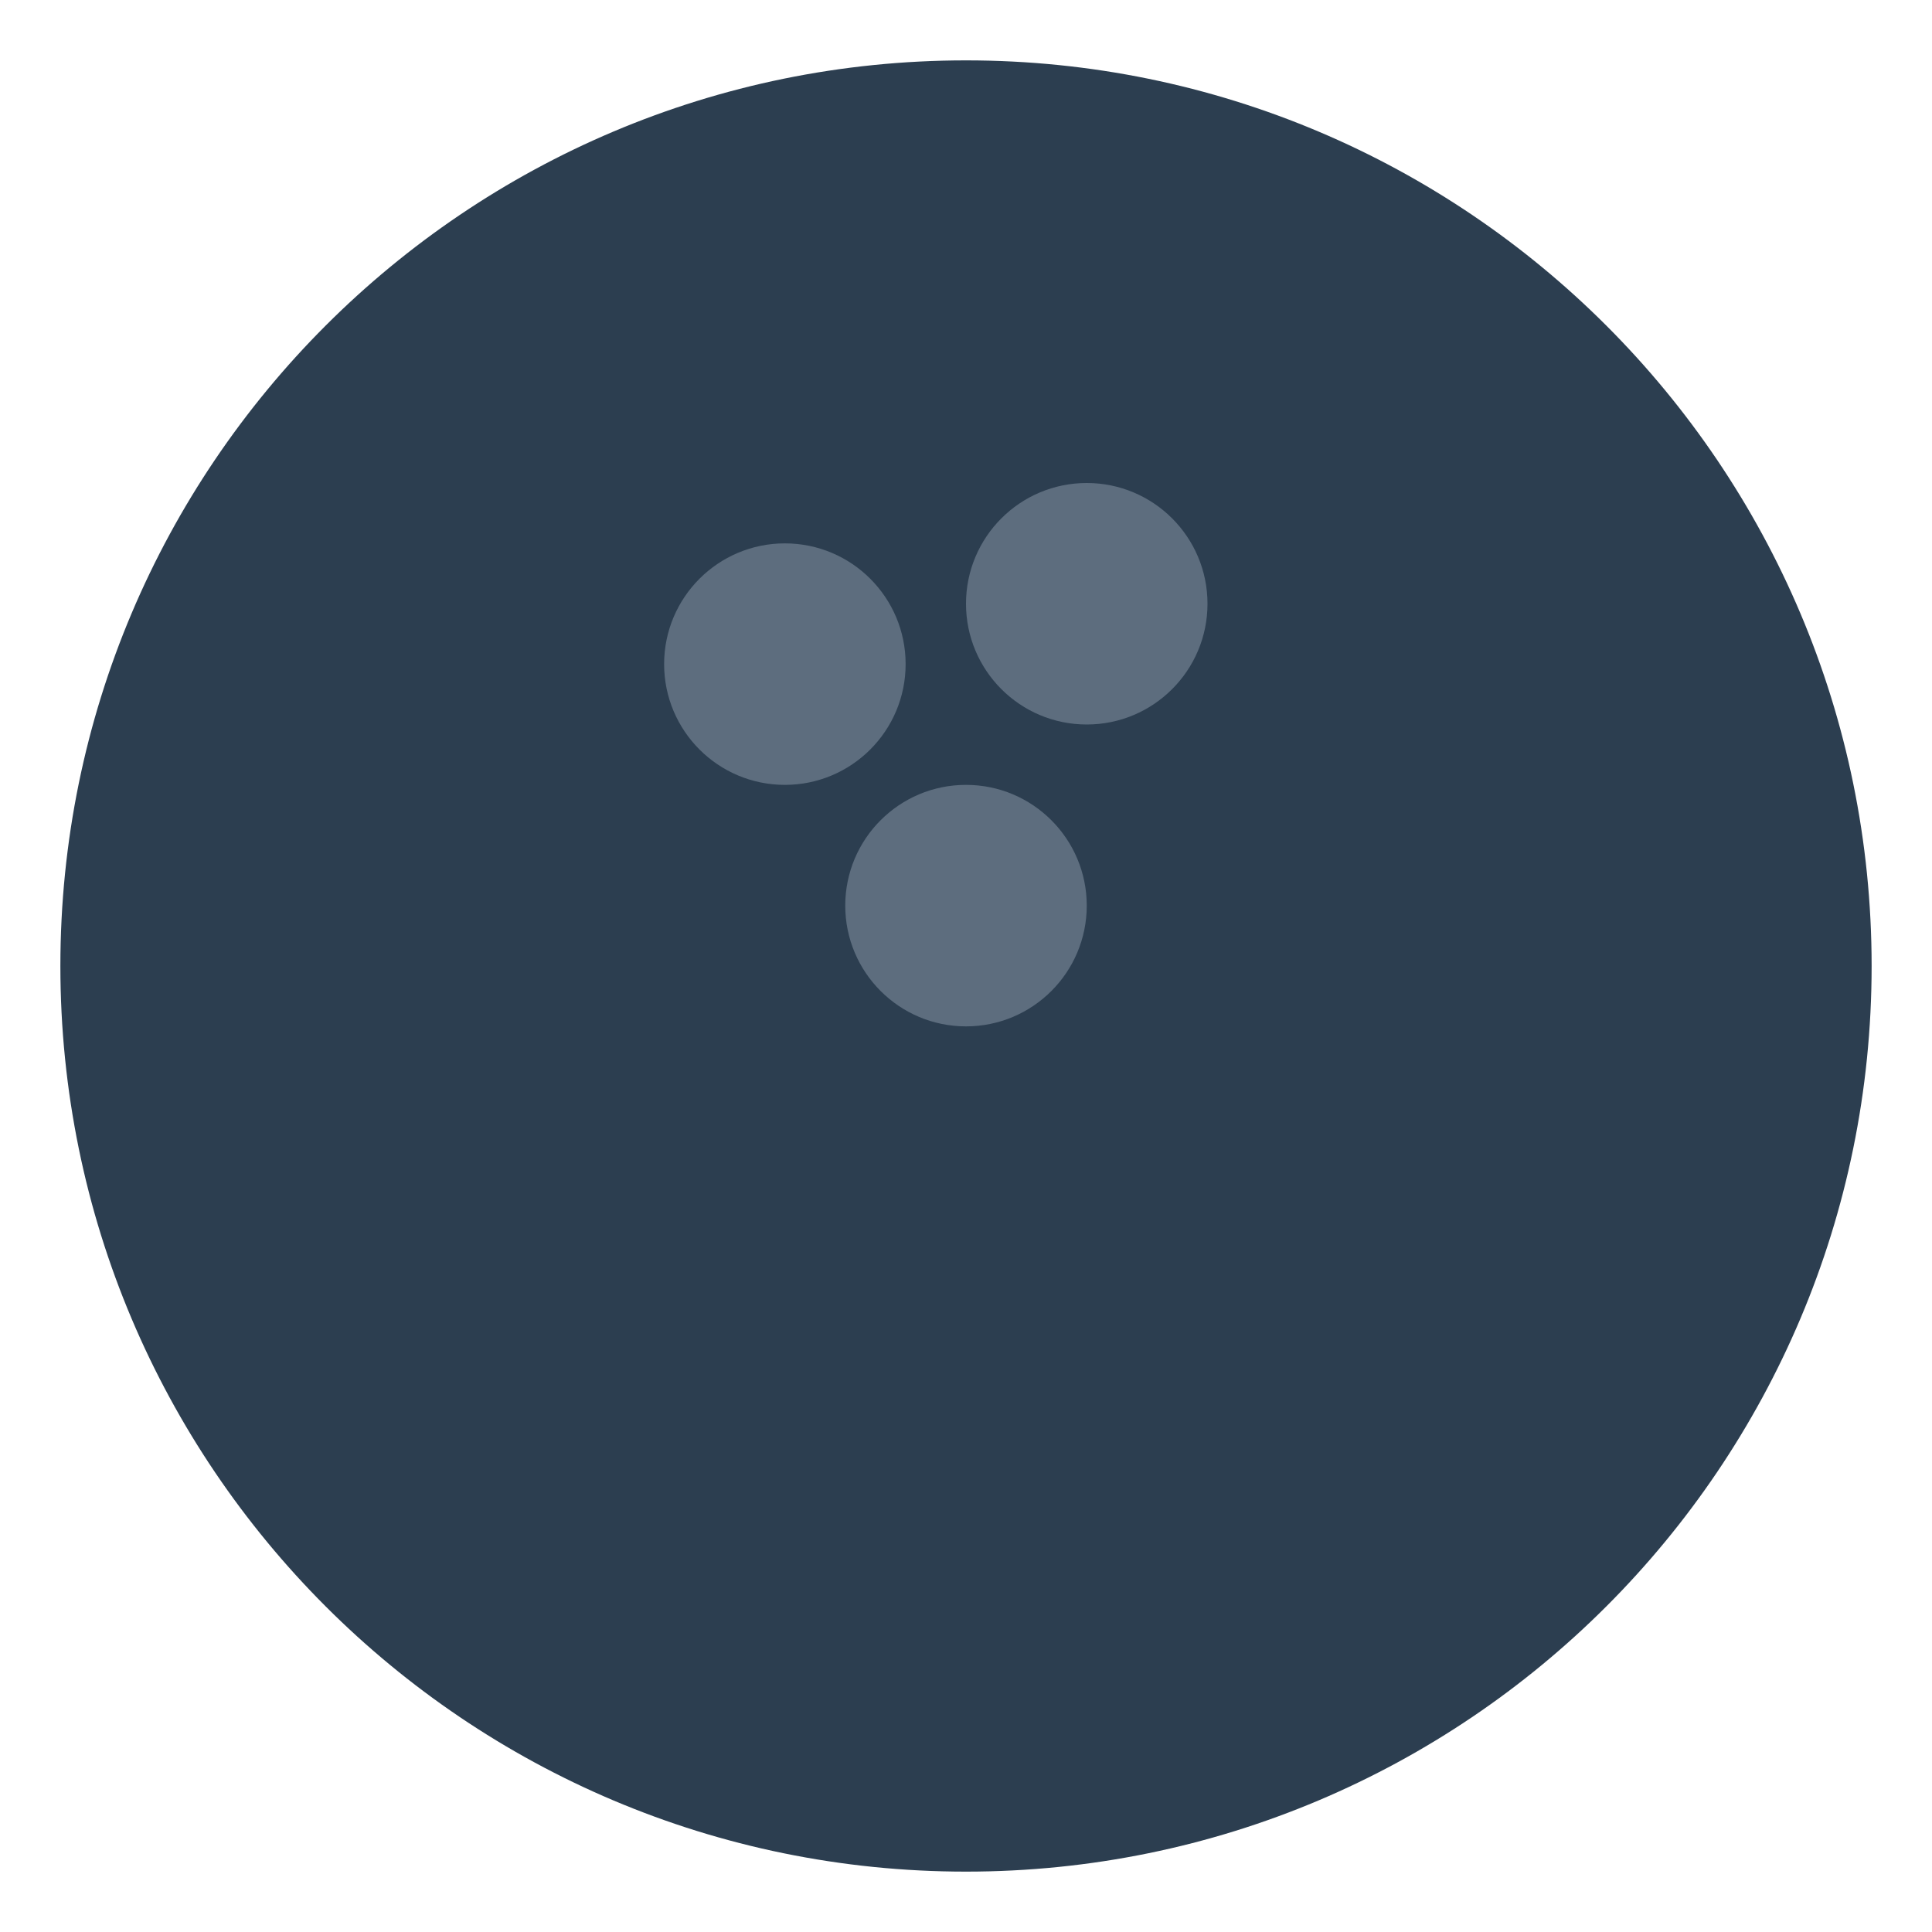
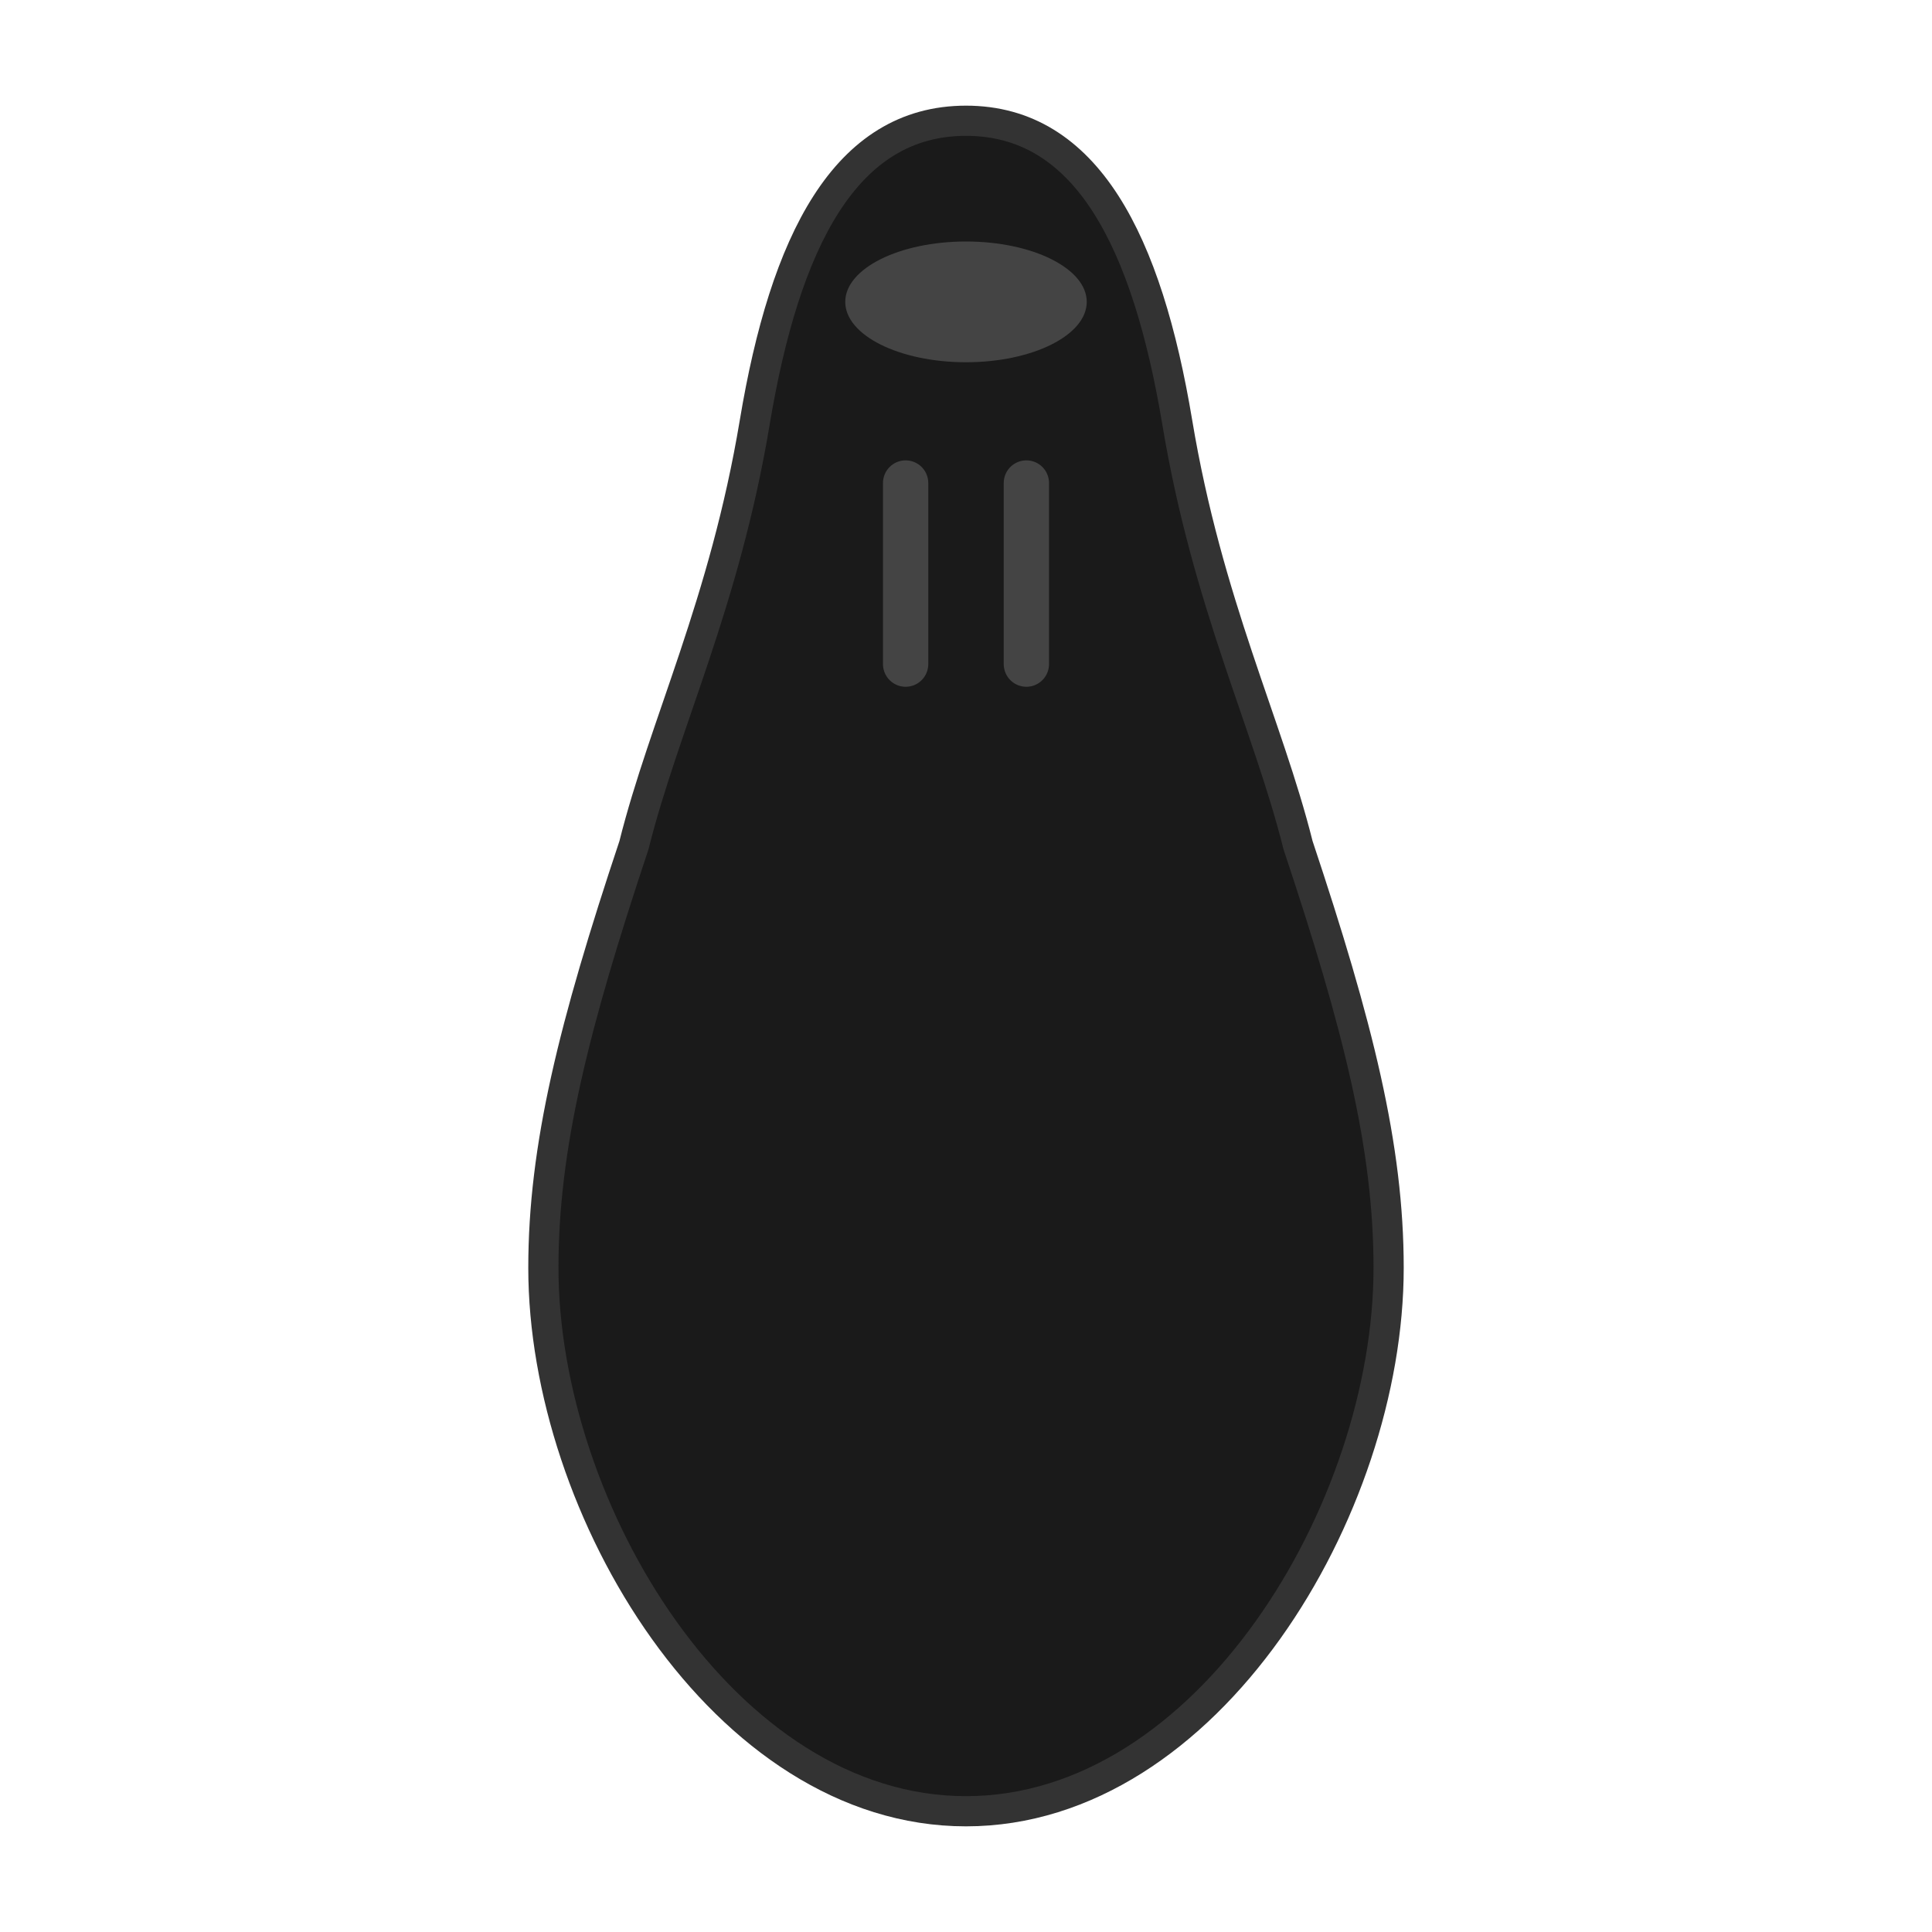
<svg xmlns="http://www.w3.org/2000/svg" viewBox="0 0 64 64">
-   <circle cx="32" cy="32" r="30" fill="#2c3e50" />
-   <circle cx="26" cy="22" r="4" fill="#5d6d7e" />
-   <circle cx="36" cy="20" r="4" fill="#5d6d7e" />
-   <circle cx="32" cy="30" r="4" fill="#5d6d7e" />
+   <path d="M32 4 C28 4 26 8 25 14 C24 20 22 24 21 28 C19 34 18 38 18 42 C18 50 24 60 32 60 C40 60 46 50 46 42 C46 38 45 34 43 28 C42 24 40 20 39 14 C38 8 36 4 32 4Z" fill="#1a1a1a" stroke="#333" stroke-width="1" />
+   <ellipse cx="32" cy="10" rx="4" ry="2" fill="#444" />
+   <line x1="30" y1="16" x2="30" y2="22" stroke="#444" stroke-width="1.5" stroke-linecap="round" />
+   <line x1="34" y1="16" x2="34" y2="22" stroke="#444" stroke-width="1.5" stroke-linecap="round" />
</svg>
